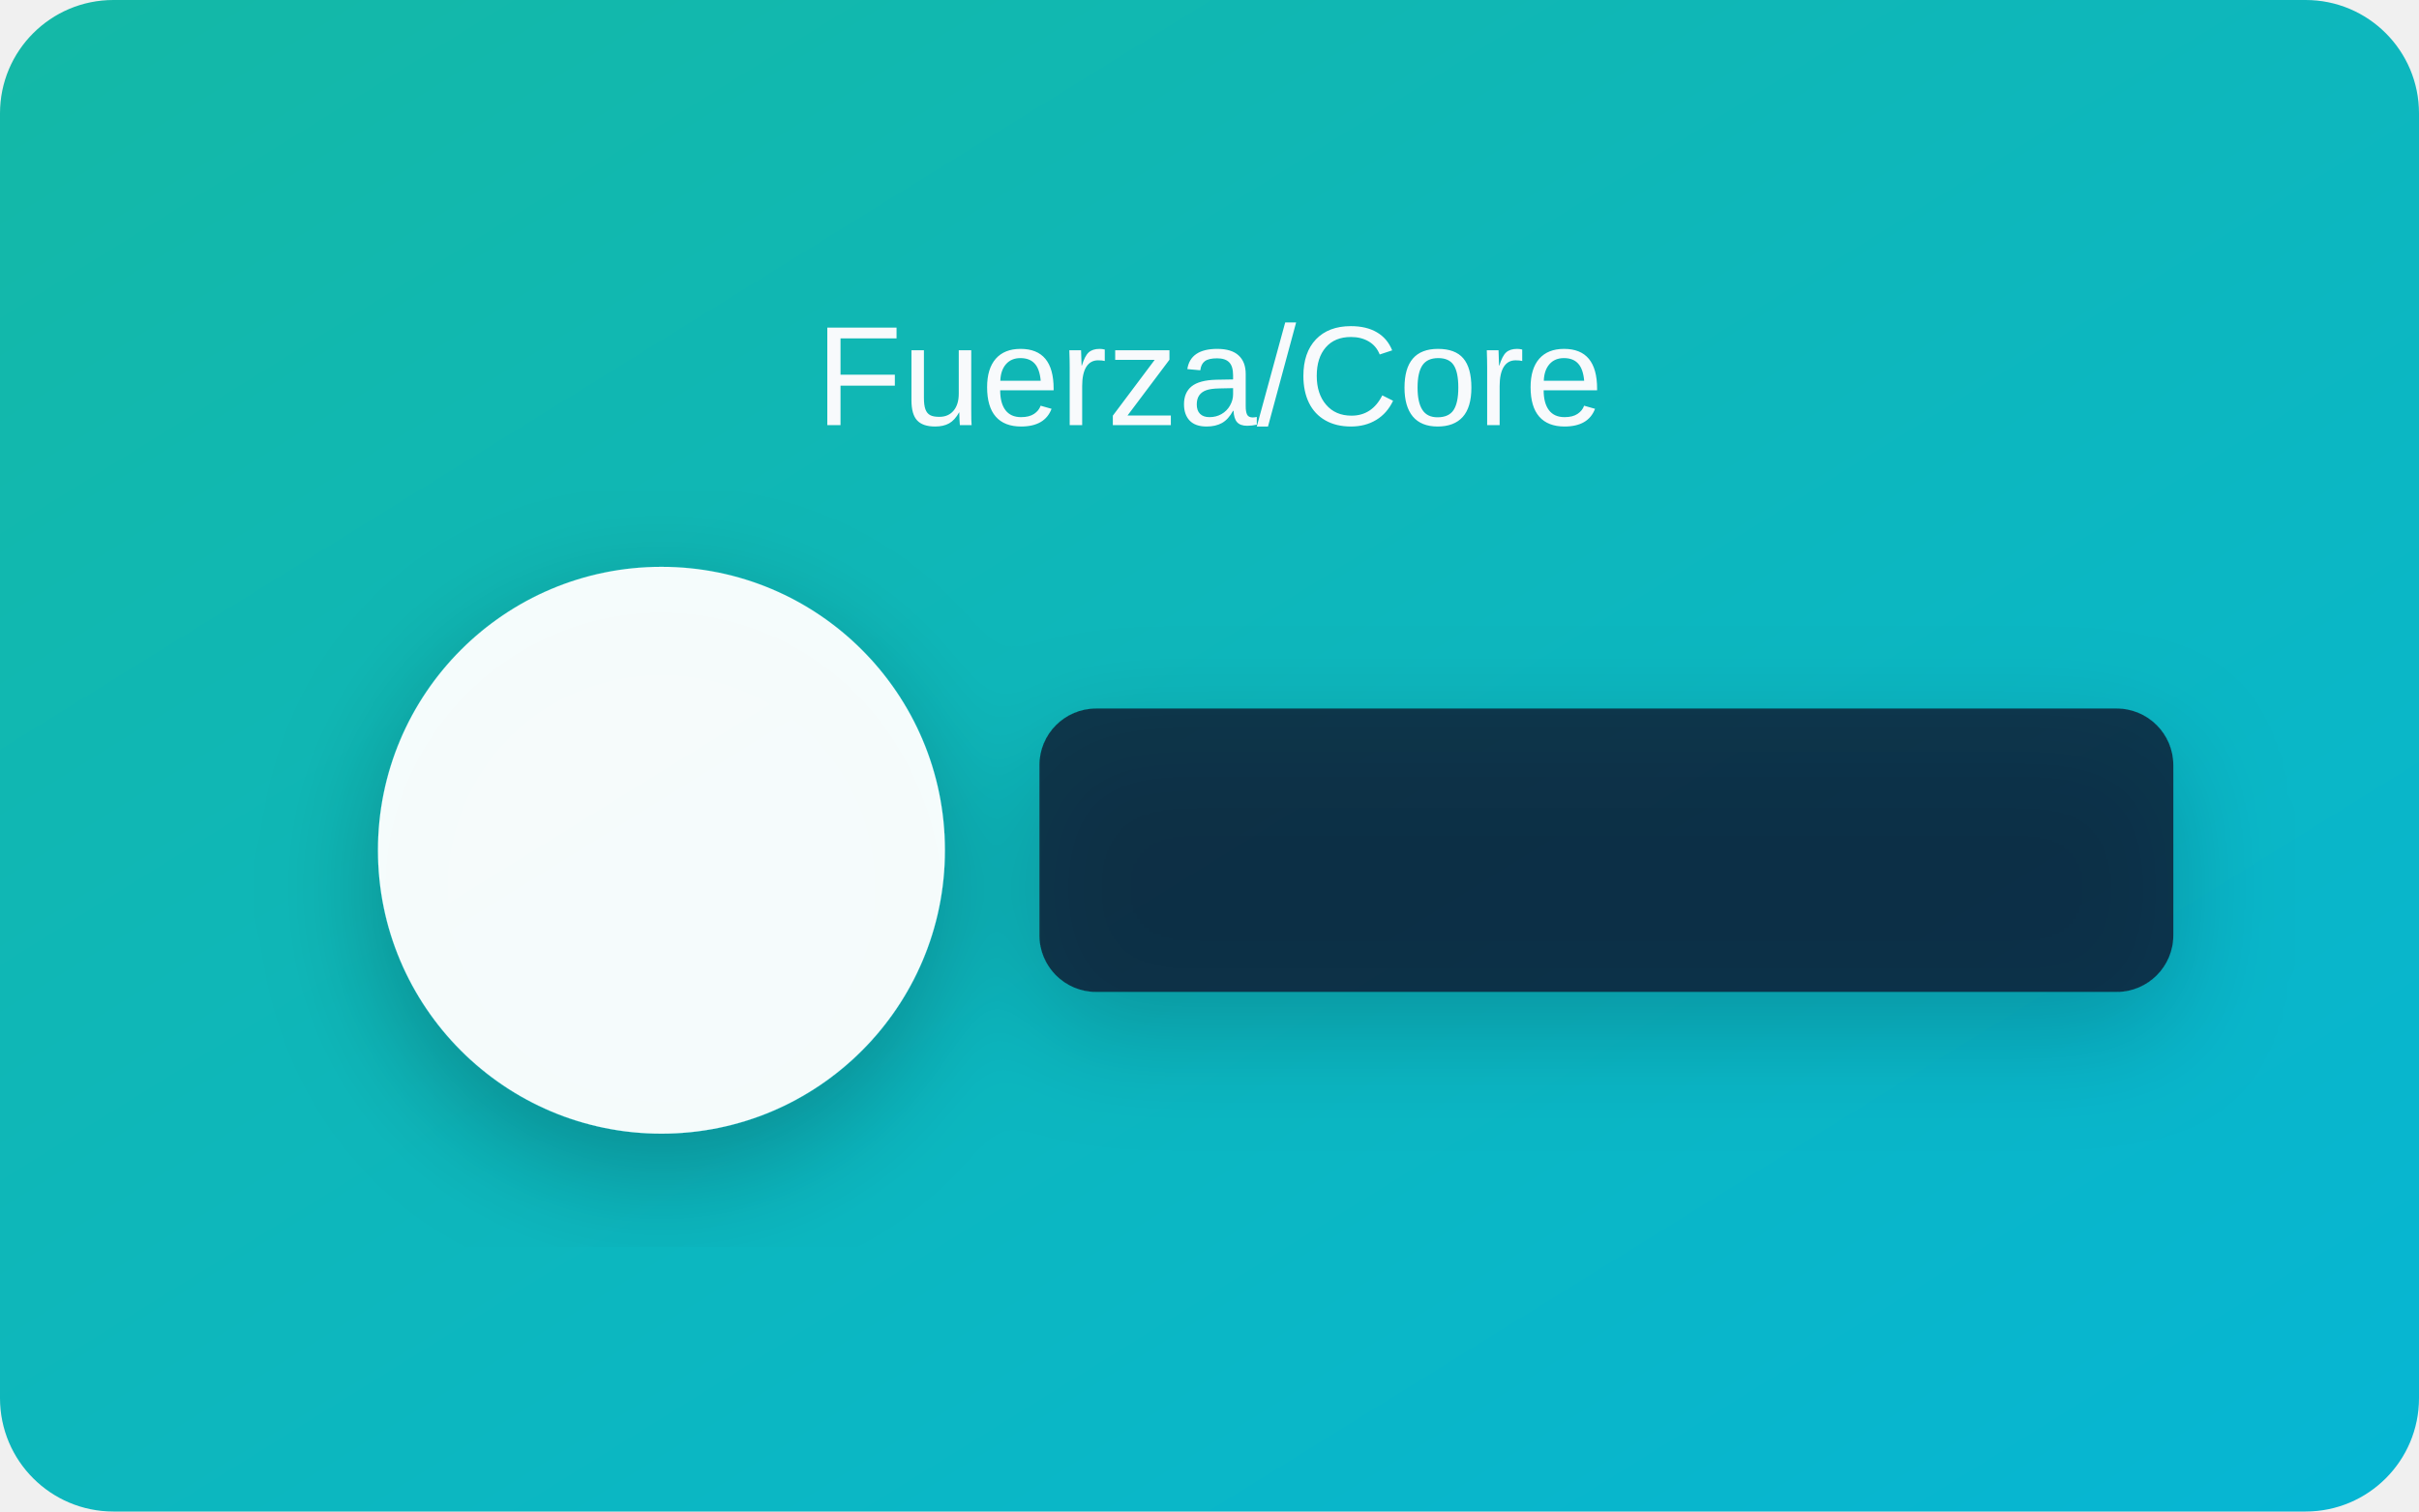
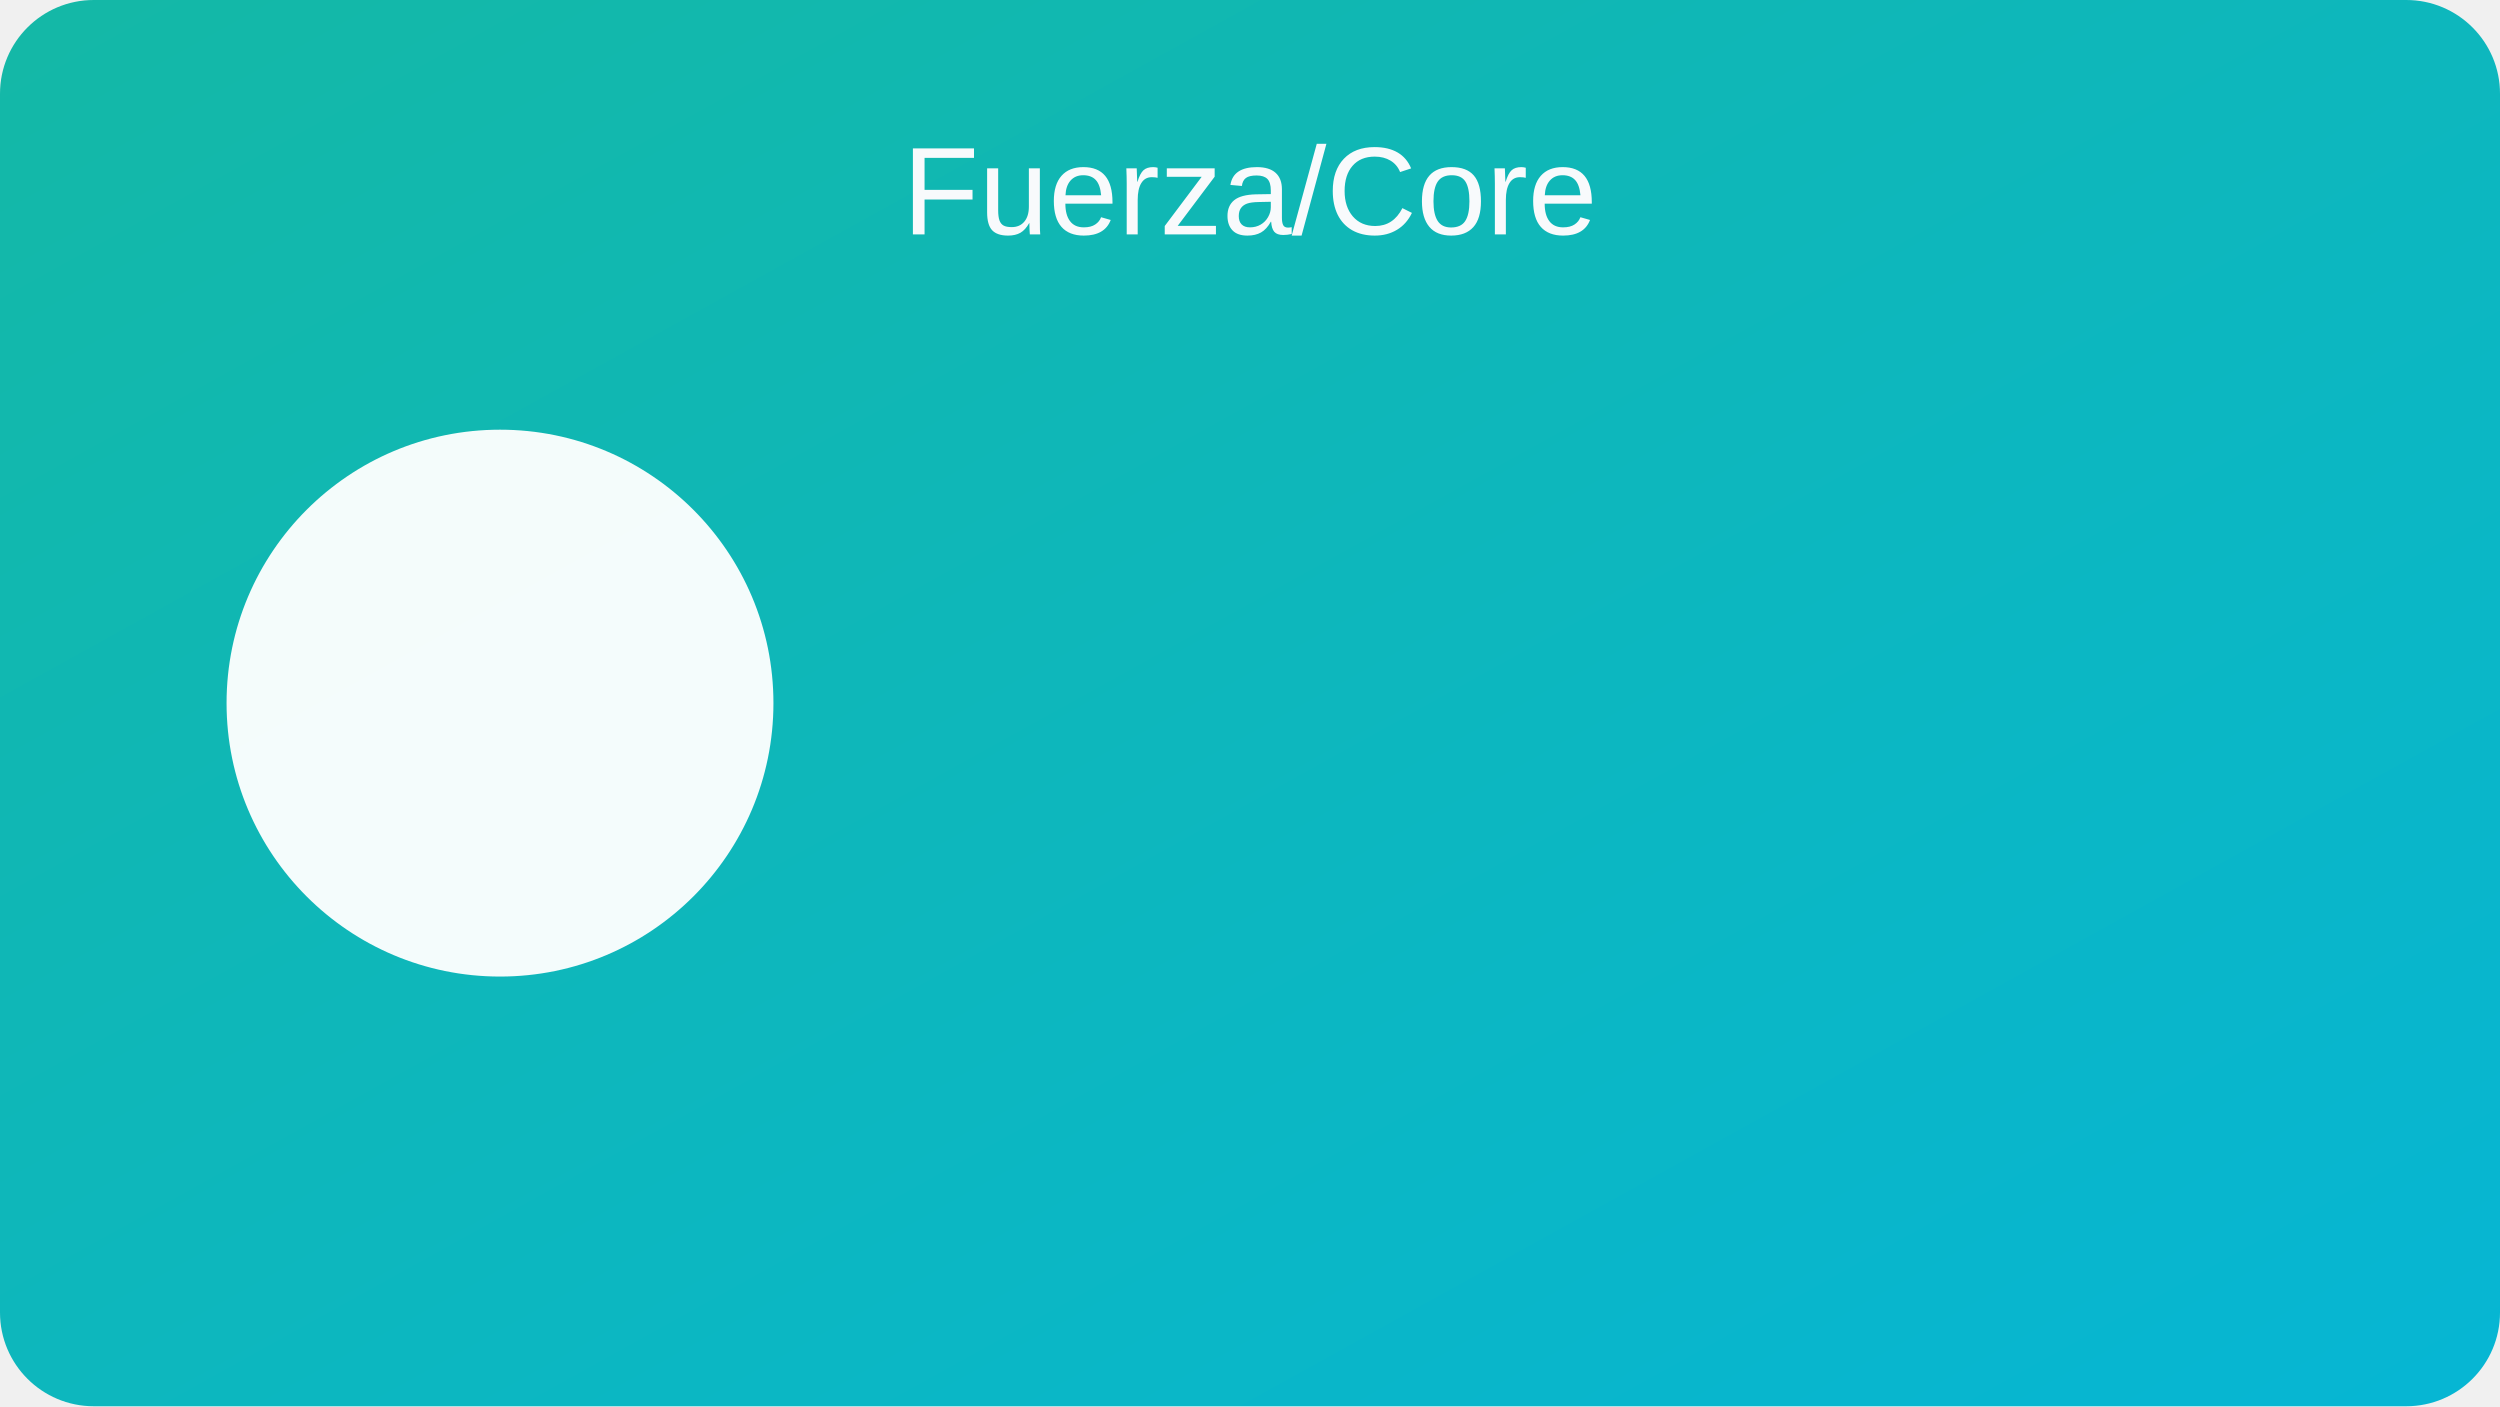
- <svg xmlns="http://www.w3.org/2000/svg" width="512" height="320" viewBox="0 0 512 320">
+ <svg xmlns="http://www.w3.org/2000/svg" width="640" height="360" viewBox="0 0 640 360">
  <defs>
    <linearGradient id="g" x1="0" y1="0" x2="1" y2="1">
      <stop offset="0%" stop-color="#14b8a6" />
      <stop offset="100%" stop-color="#06b6d4" />
    </linearGradient>
-     <filter id="s" x="-20%" y="-20%" width="140%" height="140%">
-       <feDropShadow dx="0" dy="8" stdDeviation="12" flood-color="#000" flood-opacity="0.25" />
-     </filter>
  </defs>
-   <rect width="512" height="320" rx="24" fill="url(#g)" />
-   <g filter="url(#s)">
-     <circle cx="140" cy="180" r="60" fill="#fff" opacity="0.95" />
-     <rect x="220" y="150" width="240" height="60" rx="12" fill="#0f172a" opacity="0.75" />
-   </g>
-   <text x="50%" y="90" text-anchor="middle" font-size="30" font-family="Verdana,Arial" fill="#f8fafc">Fuerza/Core</text>
+   <rect width="640" height="360" rx="24" fill="url(#g)" />
+   <circle cx="128" cy="180" r="70" fill="#fff" opacity=".95" />
+   <text x="50%" y="60" text-anchor="middle" font-family="Verdana,Arial" font-size="32" fill="#f8fafc">Fuerza/Core</text>
</svg>
